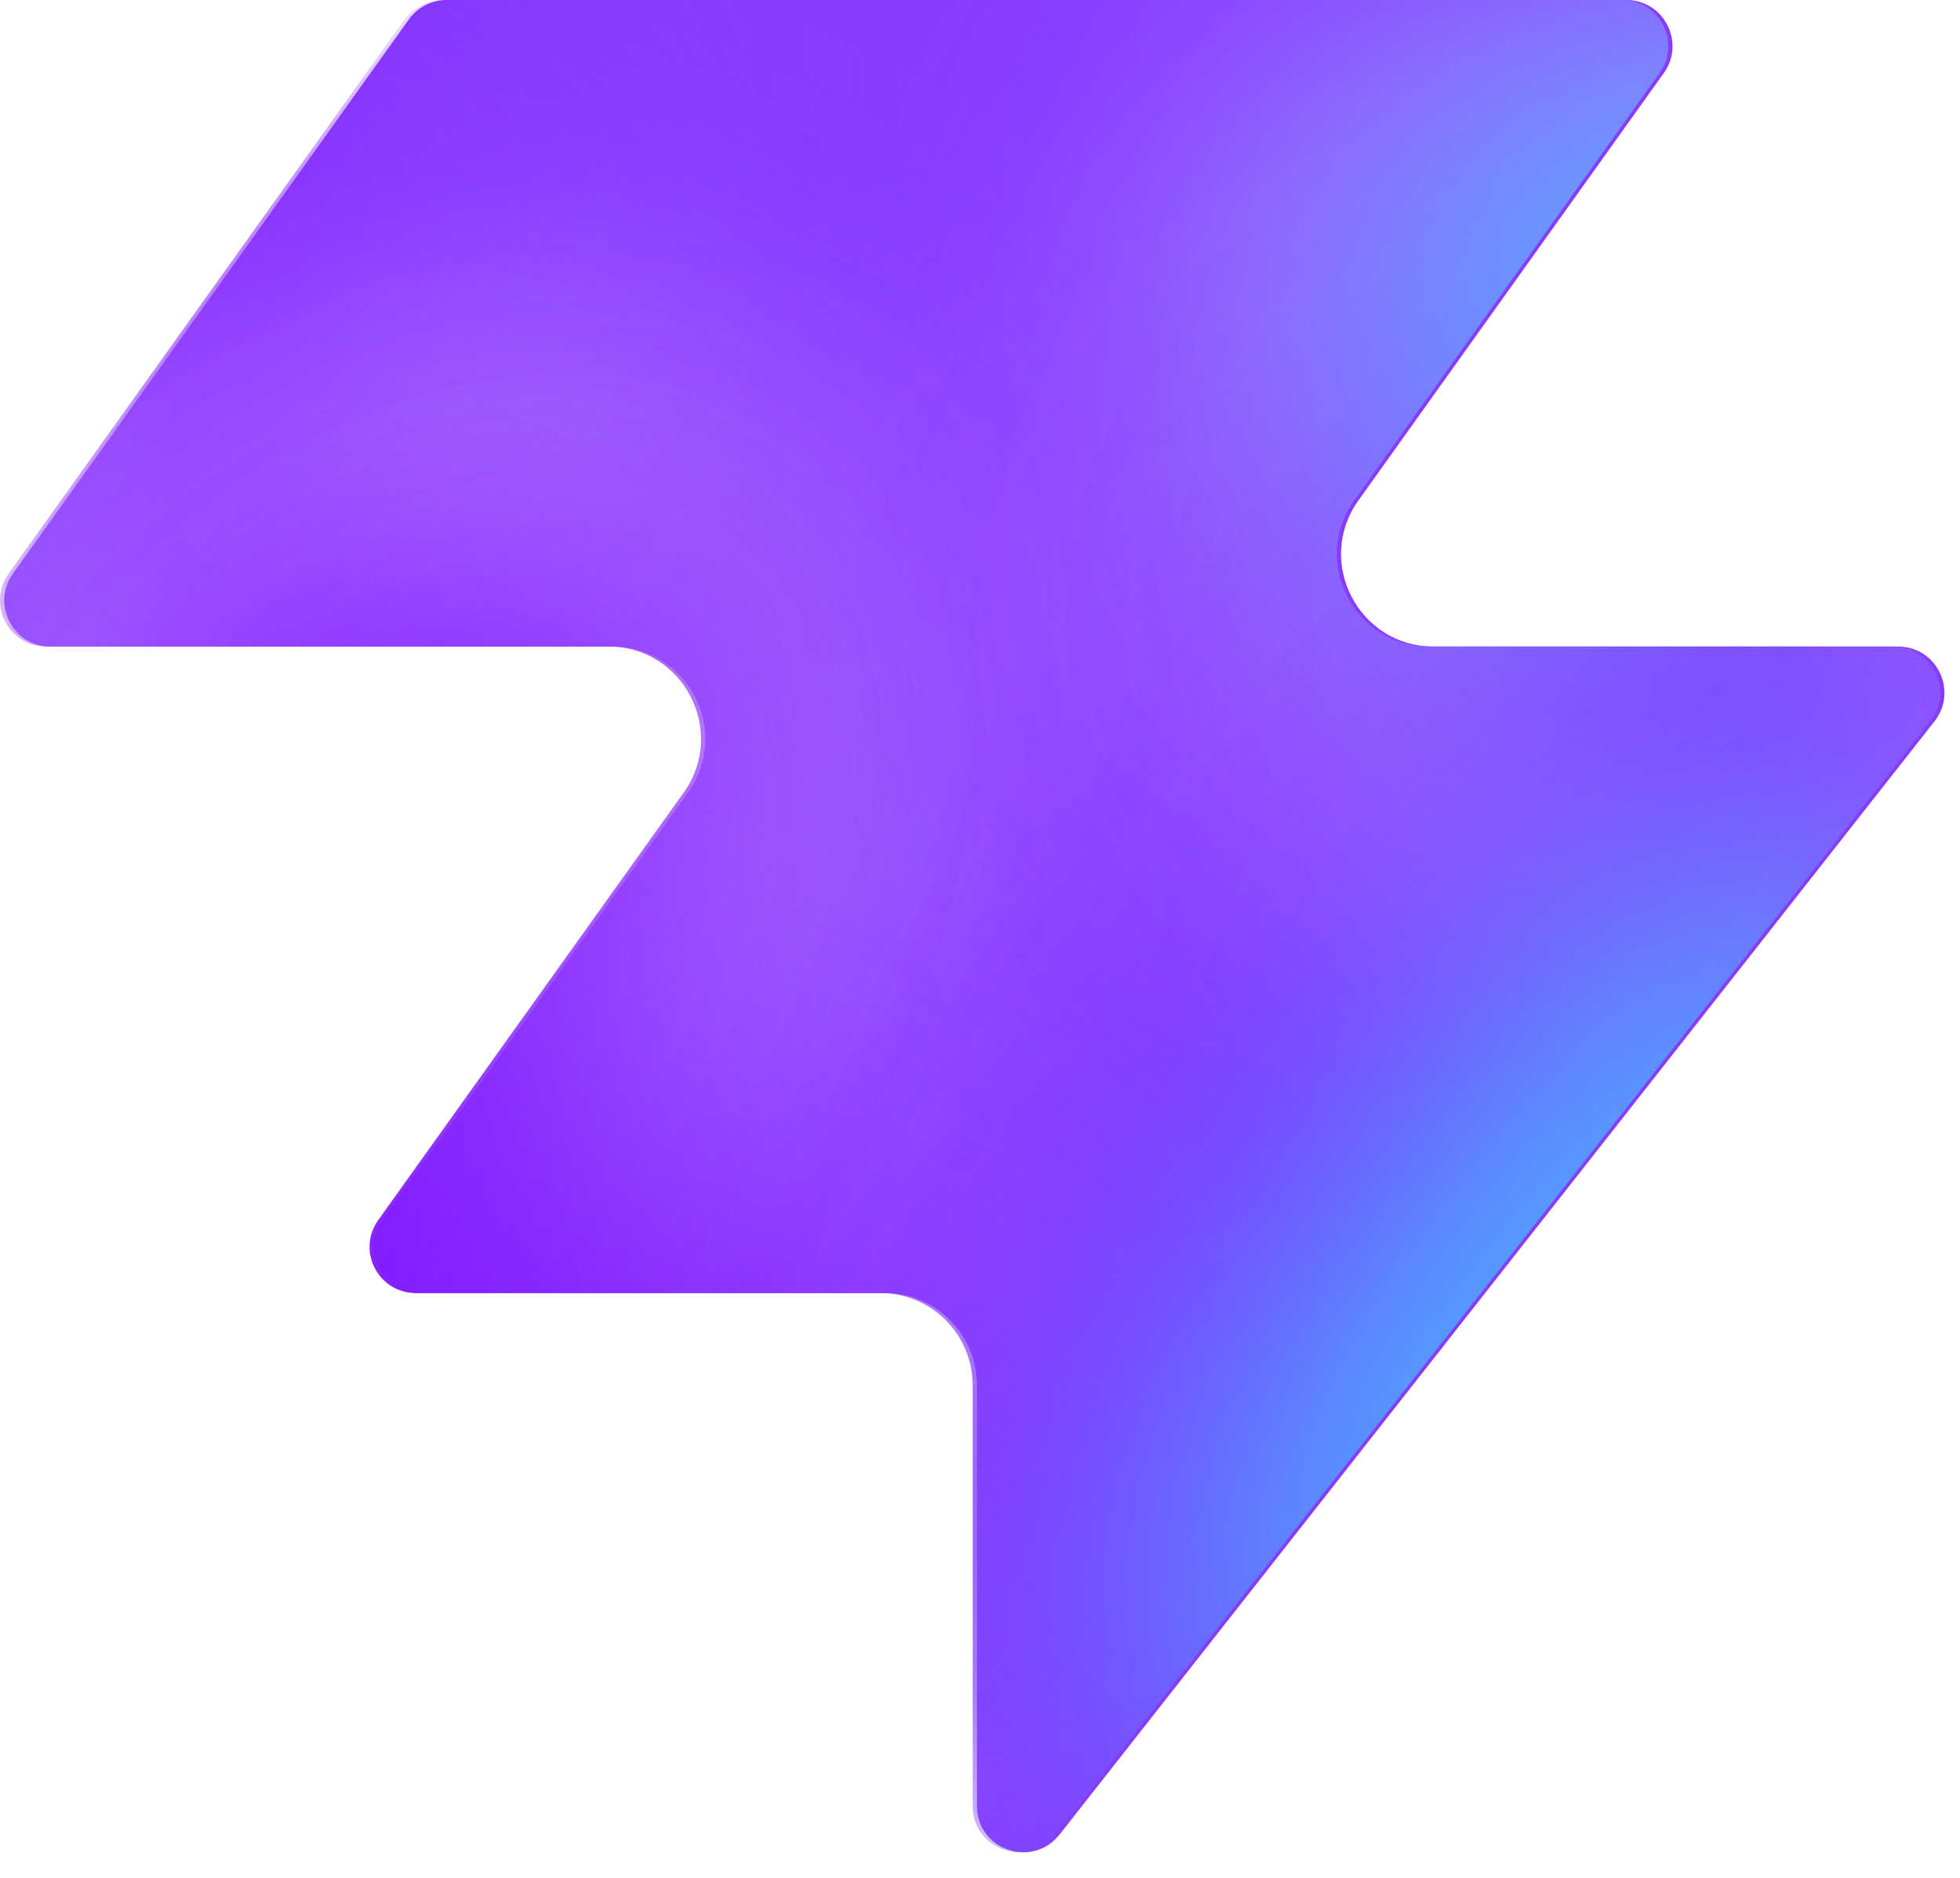
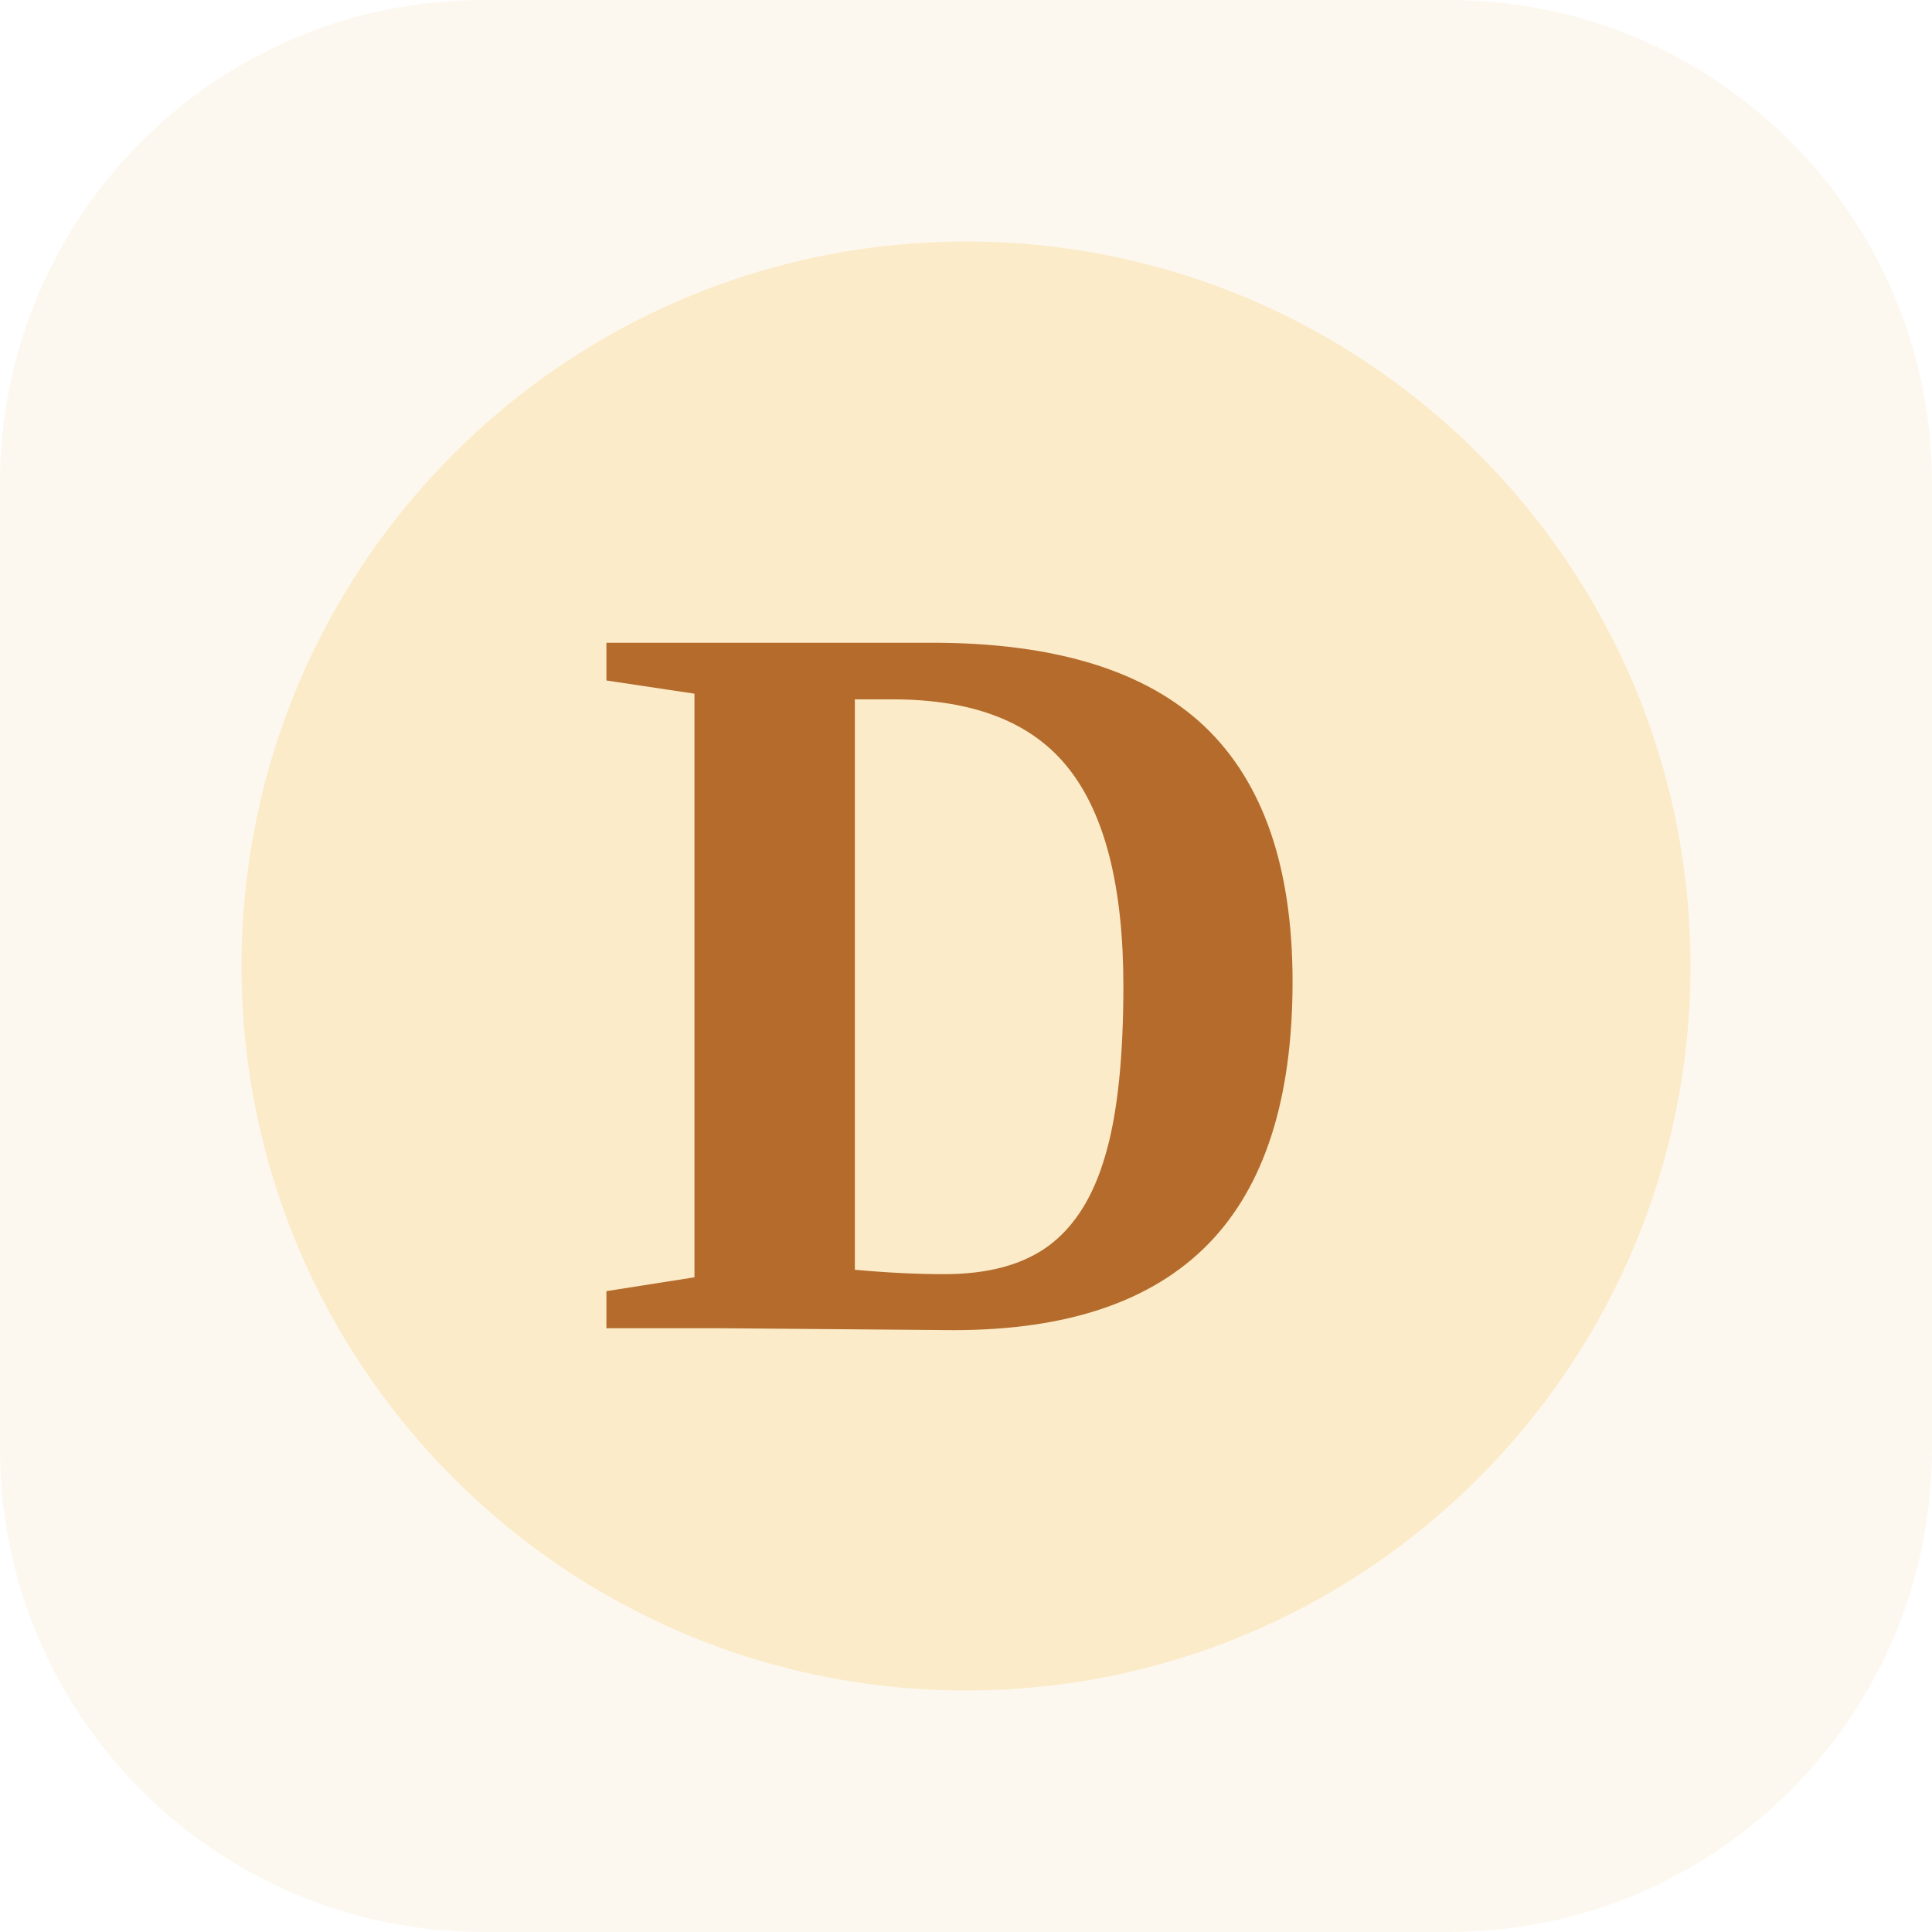
- <svg xmlns="http://www.w3.org/2000/svg" width="48" height="46" fill="none" viewBox="0 0 48 46">
-   <path fill="#863bff" d="M25.946 44.938c-.664.845-2.021.375-2.021-.698V33.937a2.26 2.26 0 0 0-2.262-2.262H10.287c-.92 0-1.456-1.04-.92-1.788l7.48-10.471c1.07-1.497 0-3.578-1.842-3.578H1.237c-.92 0-1.456-1.04-.92-1.788L10.013.474c.214-.297.556-.474.92-.474h28.894c.92 0 1.456 1.04.92 1.788l-7.48 10.471c-1.07 1.498 0 3.579 1.842 3.579h11.377c.943 0 1.473 1.088.89 1.83L25.947 44.94z" style="fill:#863bff;fill:color(display-p3 .525 .23 1);fill-opacity:1" />
-   <mask id="a" width="48" height="46" x="0" y="0" maskUnits="userSpaceOnUse" style="mask-type:alpha">
-     <path fill="#000" d="M25.842 44.938c-.664.844-2.021.375-2.021-.698V33.937a2.26 2.26 0 0 0-2.262-2.262H10.183c-.92 0-1.456-1.04-.92-1.788l7.48-10.471c1.07-1.498 0-3.579-1.842-3.579H1.133c-.92 0-1.456-1.04-.92-1.787L9.91.473c.214-.297.556-.474.92-.474h28.894c.92 0 1.456 1.04.92 1.788l-7.48 10.471c-1.07 1.498 0 3.578 1.842 3.578h11.377c.943 0 1.473 1.088.89 1.832L25.843 44.94z" style="fill:#000;fill-opacity:1" />
-   </mask>
-   <g mask="url(#a)">
-     <g filter="url(#b)">
-       <ellipse cx="5.508" cy="14.704" fill="#ede6ff" rx="5.508" ry="14.704" style="fill:#ede6ff;fill:color(display-p3 .927 .903 1);fill-opacity:1" transform="matrix(.00324 1 1 -.00324 -4.47 31.516)" />
-     </g>
-     <g filter="url(#c)">
-       <ellipse cx="10.399" cy="29.851" fill="#ede6ff" rx="10.399" ry="29.851" style="fill:#ede6ff;fill:color(display-p3 .927 .903 1);fill-opacity:1" transform="matrix(.00324 1 1 -.00324 -39.328 7.883)" />
-     </g>
-     <g filter="url(#d)">
-       <ellipse cx="5.508" cy="30.487" fill="#7e14ff" rx="5.508" ry="30.487" style="fill:#7e14ff;fill:color(display-p3 .492 .077 1);fill-opacity:1" transform="rotate(89.814 -25.913 -14.639)scale(1 -1)" />
-     </g>
-     <g filter="url(#e)">
-       <ellipse cx="5.508" cy="30.599" fill="#7e14ff" rx="5.508" ry="30.599" style="fill:#7e14ff;fill:color(display-p3 .492 .077 1);fill-opacity:1" transform="rotate(89.814 -32.644 -3.334)scale(1 -1)" />
-     </g>
-     <g filter="url(#f)">
-       <ellipse cx="5.508" cy="30.599" fill="#7e14ff" rx="5.508" ry="30.599" style="fill:#7e14ff;fill:color(display-p3 .492 .077 1);fill-opacity:1" transform="matrix(.00324 1 1 -.00324 -34.34 30.47)" />
-     </g>
-     <g filter="url(#g)">
-       <ellipse cx="14.072" cy="22.078" fill="#ede6ff" rx="14.072" ry="22.078" style="fill:#ede6ff;fill:color(display-p3 .927 .903 1);fill-opacity:1" transform="rotate(93.35 24.506 48.493)scale(-1 1)" />
-     </g>
-     <g filter="url(#h)">
-       <ellipse cx="3.47" cy="21.501" fill="#7e14ff" rx="3.47" ry="21.501" style="fill:#7e14ff;fill:color(display-p3 .492 .077 1);fill-opacity:1" transform="rotate(89.009 28.708 47.59)scale(-1 1)" />
-     </g>
-     <g filter="url(#i)">
-       <ellipse cx="3.47" cy="21.501" fill="#7e14ff" rx="3.47" ry="21.501" style="fill:#7e14ff;fill:color(display-p3 .492 .077 1);fill-opacity:1" transform="rotate(89.009 28.708 47.59)scale(-1 1)" />
-     </g>
-     <g filter="url(#j)">
-       <ellipse cx=".387" cy="8.972" fill="#7e14ff" rx="4.407" ry="29.108" style="fill:#7e14ff;fill:color(display-p3 .492 .077 1);fill-opacity:1" transform="rotate(39.51 .387 8.972)" />
-     </g>
-     <g filter="url(#k)">
-       <ellipse cx="47.523" cy="-6.092" fill="#7e14ff" rx="4.407" ry="29.108" style="fill:#7e14ff;fill:color(display-p3 .492 .077 1);fill-opacity:1" transform="rotate(37.892 47.523 -6.092)" />
-     </g>
-     <g filter="url(#l)">
-       <ellipse cx="41.412" cy="6.333" fill="#47bfff" rx="5.971" ry="9.665" style="fill:#47bfff;fill:color(display-p3 .28 .748 1);fill-opacity:1" transform="rotate(37.892 41.412 6.333)" />
-     </g>
-     <g filter="url(#m)">
-       <ellipse cx="-1.879" cy="38.332" fill="#7e14ff" rx="4.407" ry="29.108" style="fill:#7e14ff;fill:color(display-p3 .492 .077 1);fill-opacity:1" transform="rotate(37.892 -1.88 38.332)" />
-     </g>
-     <g filter="url(#n)">
-       <ellipse cx="-1.879" cy="38.332" fill="#7e14ff" rx="4.407" ry="29.108" style="fill:#7e14ff;fill:color(display-p3 .492 .077 1);fill-opacity:1" transform="rotate(37.892 -1.88 38.332)" />
-     </g>
-     <g filter="url(#o)">
-       <ellipse cx="35.651" cy="29.907" fill="#7e14ff" rx="4.407" ry="29.108" style="fill:#7e14ff;fill:color(display-p3 .492 .077 1);fill-opacity:1" transform="rotate(37.892 35.651 29.907)" />
-     </g>
-     <g filter="url(#p)">
-       <ellipse cx="38.418" cy="32.4" fill="#47bfff" rx="5.971" ry="15.297" style="fill:#47bfff;fill:color(display-p3 .28 .748 1);fill-opacity:1" transform="rotate(37.892 38.418 32.4)" />
-     </g>
-   </g>
-   <defs>
-     <filter id="b" width="60.045" height="41.654" x="-19.77" y="16.149" color-interpolation-filters="sRGB" filterUnits="userSpaceOnUse">
-       <feFlood flood-opacity="0" result="BackgroundImageFix" />
-       <feBlend in="SourceGraphic" in2="BackgroundImageFix" result="shape" />
-       <feGaussianBlur result="effect1_foregroundBlur_2002_17158" stdDeviation="7.659" />
-     </filter>
-     <filter id="c" width="90.34" height="51.437" x="-54.613" y="-7.533" color-interpolation-filters="sRGB" filterUnits="userSpaceOnUse">
-       <feFlood flood-opacity="0" result="BackgroundImageFix" />
-       <feBlend in="SourceGraphic" in2="BackgroundImageFix" result="shape" />
-       <feGaussianBlur result="effect1_foregroundBlur_2002_17158" stdDeviation="7.659" />
-     </filter>
-     <filter id="d" width="79.355" height="29.4" x="-49.64" y="2.03" color-interpolation-filters="sRGB" filterUnits="userSpaceOnUse">
-       <feFlood flood-opacity="0" result="BackgroundImageFix" />
-       <feBlend in="SourceGraphic" in2="BackgroundImageFix" result="shape" />
-       <feGaussianBlur result="effect1_foregroundBlur_2002_17158" stdDeviation="4.596" />
-     </filter>
-     <filter id="e" width="79.579" height="29.4" x="-45.045" y="20.029" color-interpolation-filters="sRGB" filterUnits="userSpaceOnUse">
-       <feFlood flood-opacity="0" result="BackgroundImageFix" />
-       <feBlend in="SourceGraphic" in2="BackgroundImageFix" result="shape" />
-       <feGaussianBlur result="effect1_foregroundBlur_2002_17158" stdDeviation="4.596" />
-     </filter>
-     <filter id="f" width="79.579" height="29.4" x="-43.513" y="21.178" color-interpolation-filters="sRGB" filterUnits="userSpaceOnUse">
-       <feFlood flood-opacity="0" result="BackgroundImageFix" />
-       <feBlend in="SourceGraphic" in2="BackgroundImageFix" result="shape" />
-       <feGaussianBlur result="effect1_foregroundBlur_2002_17158" stdDeviation="4.596" />
-     </filter>
-     <filter id="g" width="74.749" height="58.852" x="15.756" y="-17.901" color-interpolation-filters="sRGB" filterUnits="userSpaceOnUse">
-       <feFlood flood-opacity="0" result="BackgroundImageFix" />
-       <feBlend in="SourceGraphic" in2="BackgroundImageFix" result="shape" />
-       <feGaussianBlur result="effect1_foregroundBlur_2002_17158" stdDeviation="7.659" />
-     </filter>
-     <filter id="h" width="61.377" height="25.362" x="23.548" y="2.284" color-interpolation-filters="sRGB" filterUnits="userSpaceOnUse">
-       <feFlood flood-opacity="0" result="BackgroundImageFix" />
-       <feBlend in="SourceGraphic" in2="BackgroundImageFix" result="shape" />
-       <feGaussianBlur result="effect1_foregroundBlur_2002_17158" stdDeviation="4.596" />
-     </filter>
-     <filter id="i" width="61.377" height="25.362" x="23.548" y="2.284" color-interpolation-filters="sRGB" filterUnits="userSpaceOnUse">
-       <feFlood flood-opacity="0" result="BackgroundImageFix" />
-       <feBlend in="SourceGraphic" in2="BackgroundImageFix" result="shape" />
-       <feGaussianBlur result="effect1_foregroundBlur_2002_17158" stdDeviation="4.596" />
-     </filter>
-     <filter id="j" width="56.045" height="63.649" x="-27.636" y="-22.853" color-interpolation-filters="sRGB" filterUnits="userSpaceOnUse">
-       <feFlood flood-opacity="0" result="BackgroundImageFix" />
-       <feBlend in="SourceGraphic" in2="BackgroundImageFix" result="shape" />
-       <feGaussianBlur result="effect1_foregroundBlur_2002_17158" stdDeviation="4.596" />
-     </filter>
-     <filter id="k" width="54.814" height="64.646" x="20.116" y="-38.415" color-interpolation-filters="sRGB" filterUnits="userSpaceOnUse">
-       <feFlood flood-opacity="0" result="BackgroundImageFix" />
-       <feBlend in="SourceGraphic" in2="BackgroundImageFix" result="shape" />
-       <feGaussianBlur result="effect1_foregroundBlur_2002_17158" stdDeviation="4.596" />
-     </filter>
-     <filter id="l" width="33.541" height="35.313" x="24.641" y="-11.323" color-interpolation-filters="sRGB" filterUnits="userSpaceOnUse">
-       <feFlood flood-opacity="0" result="BackgroundImageFix" />
-       <feBlend in="SourceGraphic" in2="BackgroundImageFix" result="shape" />
-       <feGaussianBlur result="effect1_foregroundBlur_2002_17158" stdDeviation="4.596" />
-     </filter>
-     <filter id="m" width="54.814" height="64.646" x="-29.286" y="6.009" color-interpolation-filters="sRGB" filterUnits="userSpaceOnUse">
-       <feFlood flood-opacity="0" result="BackgroundImageFix" />
-       <feBlend in="SourceGraphic" in2="BackgroundImageFix" result="shape" />
-       <feGaussianBlur result="effect1_foregroundBlur_2002_17158" stdDeviation="4.596" />
-     </filter>
-     <filter id="n" width="54.814" height="64.646" x="-29.286" y="6.009" color-interpolation-filters="sRGB" filterUnits="userSpaceOnUse">
-       <feFlood flood-opacity="0" result="BackgroundImageFix" />
-       <feBlend in="SourceGraphic" in2="BackgroundImageFix" result="shape" />
-       <feGaussianBlur result="effect1_foregroundBlur_2002_17158" stdDeviation="4.596" />
-     </filter>
-     <filter id="o" width="54.814" height="64.646" x="8.244" y="-2.416" color-interpolation-filters="sRGB" filterUnits="userSpaceOnUse">
-       <feFlood flood-opacity="0" result="BackgroundImageFix" />
-       <feBlend in="SourceGraphic" in2="BackgroundImageFix" result="shape" />
-       <feGaussianBlur result="effect1_foregroundBlur_2002_17158" stdDeviation="4.596" />
-     </filter>
-     <filter id="p" width="39.409" height="43.623" x="18.713" y="10.588" color-interpolation-filters="sRGB" filterUnits="userSpaceOnUse">
-       <feFlood flood-opacity="0" result="BackgroundImageFix" />
-       <feBlend in="SourceGraphic" in2="BackgroundImageFix" result="shape" />
-       <feGaussianBlur result="effect1_foregroundBlur_2002_17158" stdDeviation="4.596" />
-     </filter>
-   </defs>
+ <svg xmlns="http://www.w3.org/2000/svg" width="48" height="48" viewBox="0 0 48 48">
+   <rect width="48" height="48" rx="12" fill="#fdf8ef" />
+   <circle cx="24" cy="24" r="18" fill="#fbebc9" />
+   <text x="24" y="33" text-anchor="middle" font-family="Georgia, 'Times New Roman', serif" font-size="26" font-weight="700" fill="#b46b2b">D</text>
</svg>
